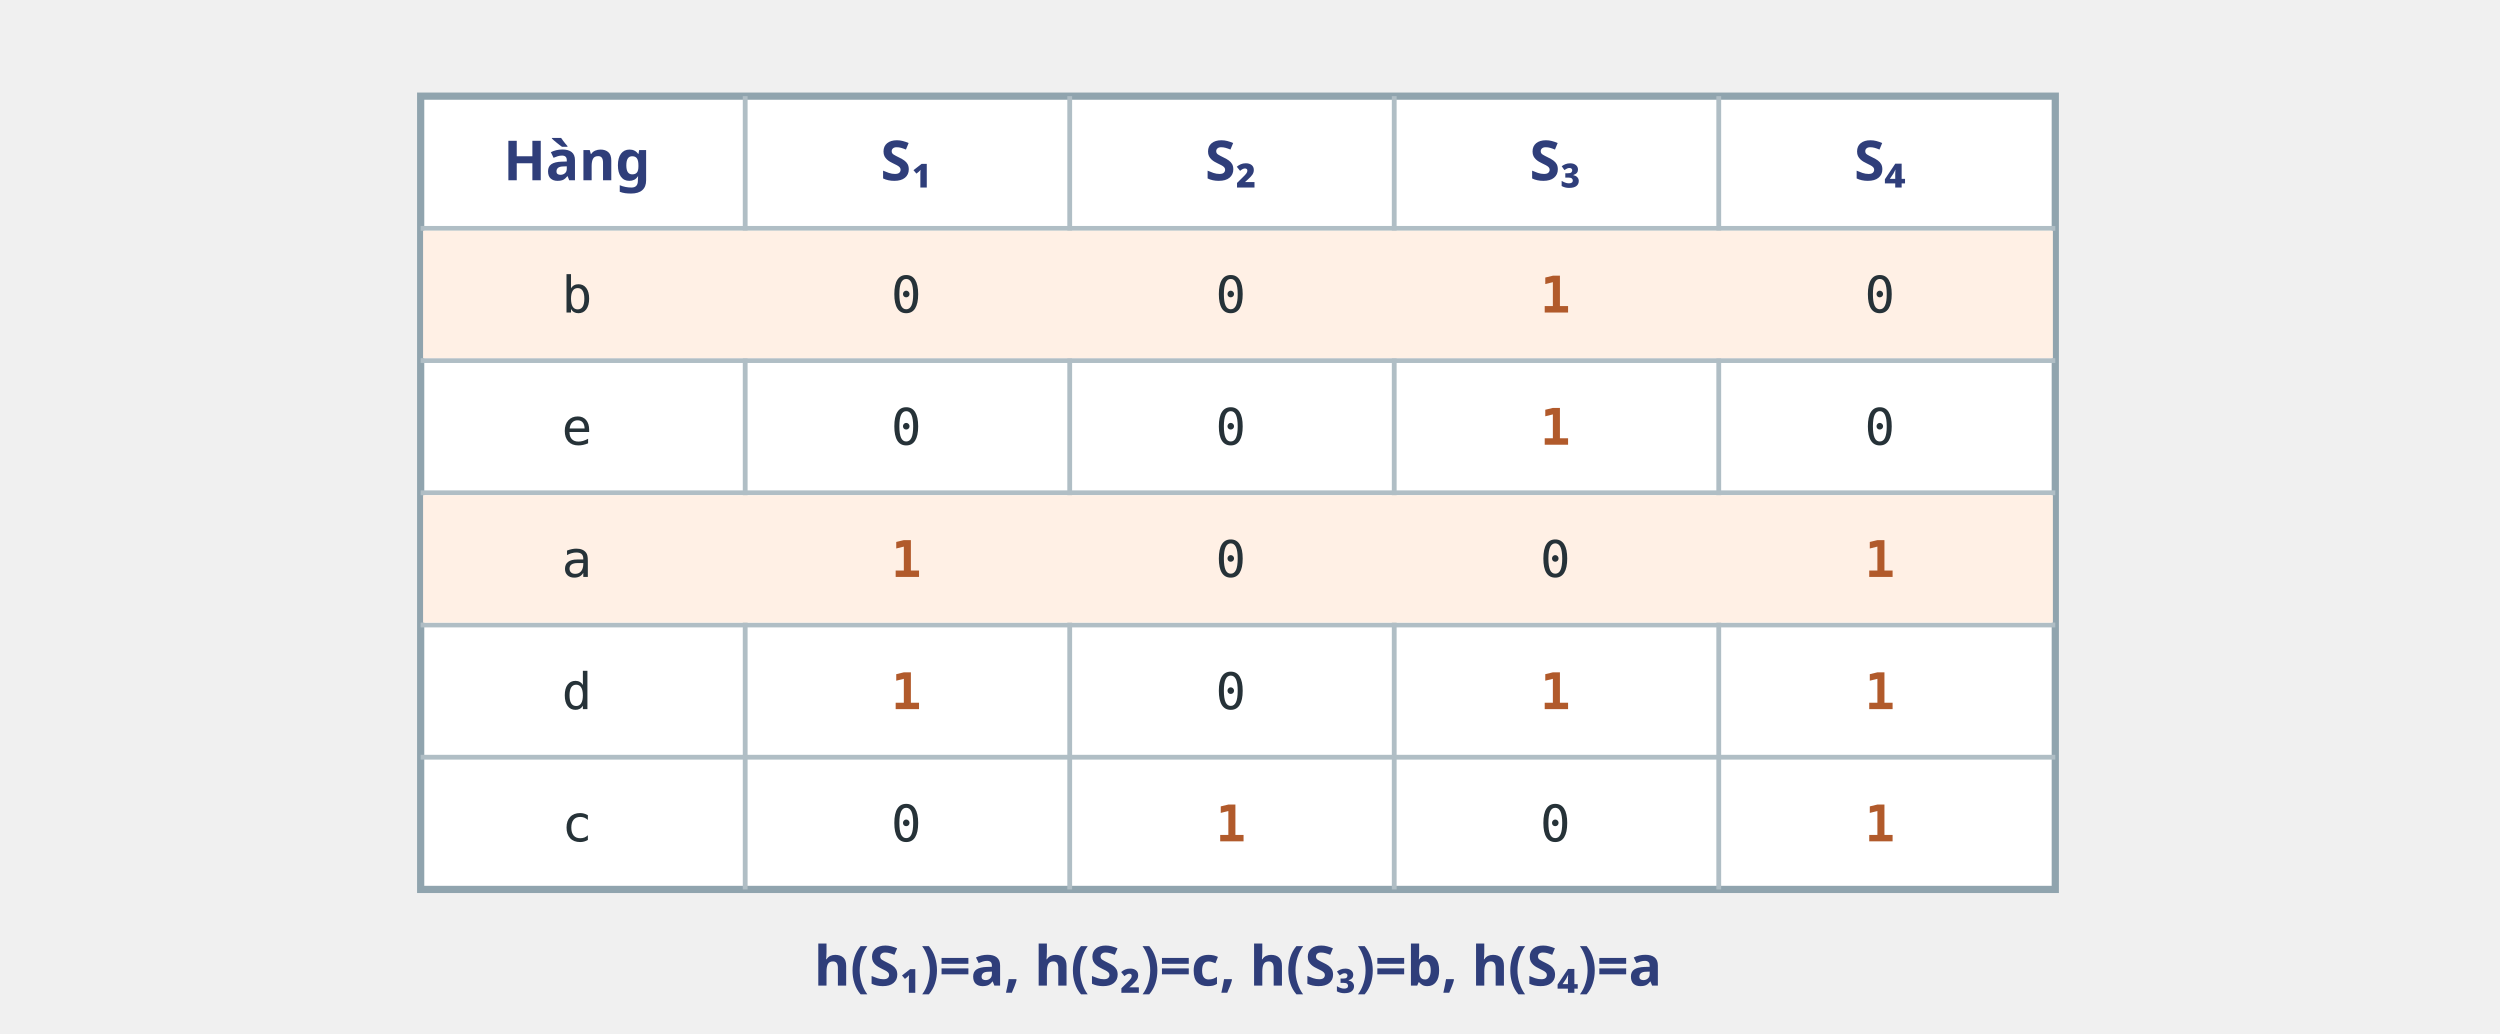
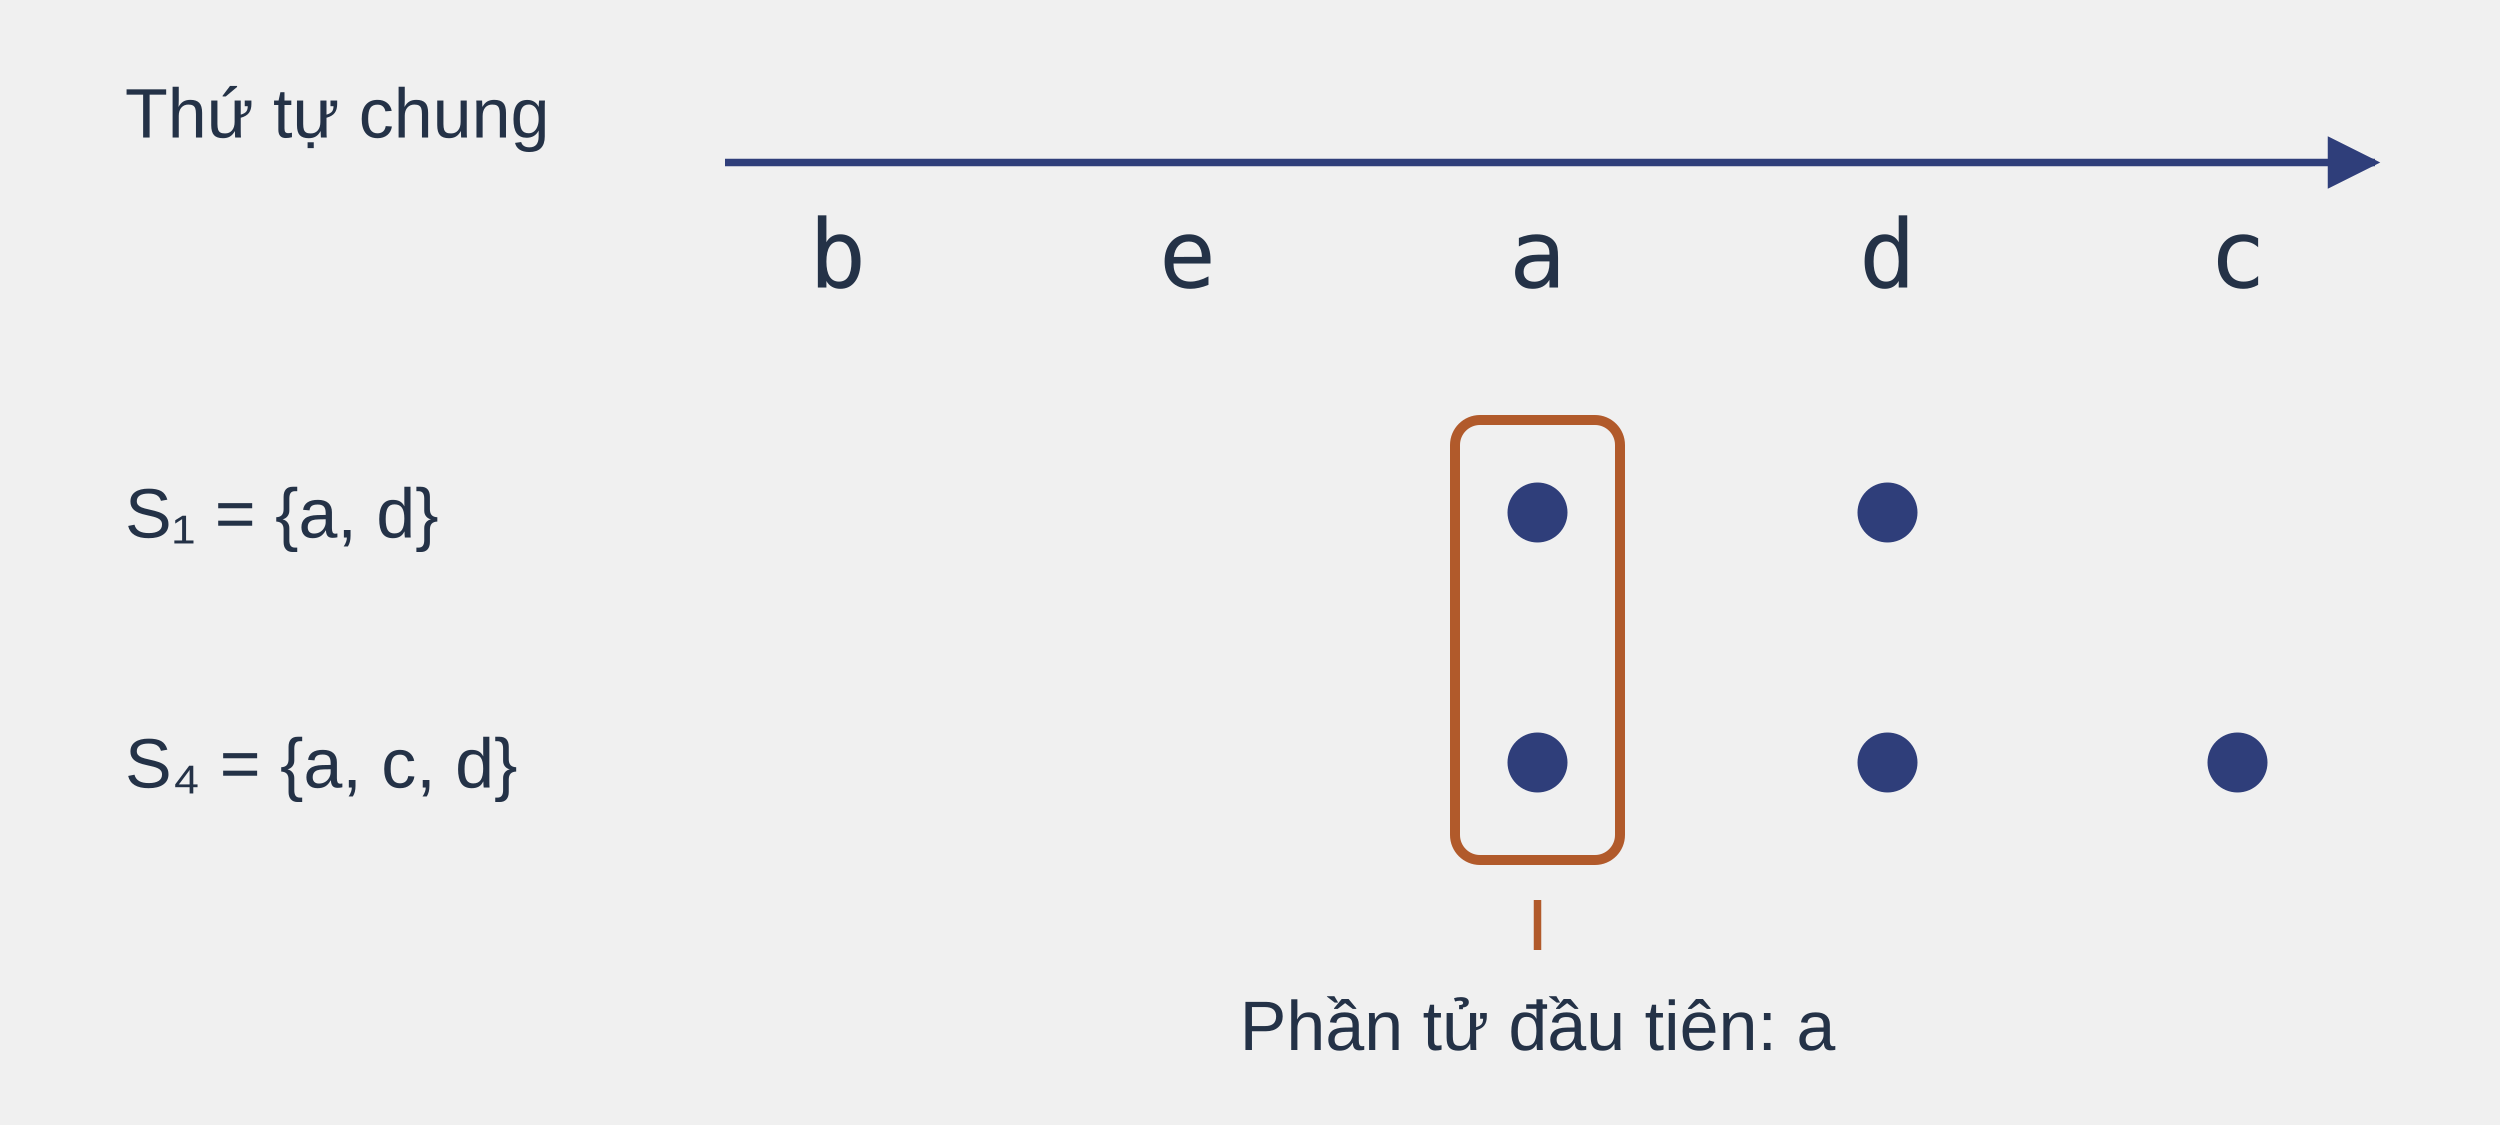
- <svg xmlns="http://www.w3.org/2000/svg" viewBox="0 0 1040 430" role="img" aria-labelledby="title desc">
-   <style>.h{font:700 23px sans-serif;fill:#2F3E7A}.t{font:21px monospace;fill:#263238}.grid{stroke:#B0BEC5;stroke-width:2}.hit{fill:#FFF0E5}.one{font-weight:700;fill:#B15A2B}.arr{stroke:#B15A2B;stroke-width:4}</style>
-   <rect x="175" y="40" width="680" height="330" fill="#fff" stroke="#90A4AE" stroke-width="3" />
-   <g class="grid">
-     <path d="M175 95H855M175 150H855M175 205H855M175 260H855M175 315H855M310 40V370M445 40V370M580 40V370M715 40V370" />
+ <svg xmlns="http://www.w3.org/2000/svg" viewBox="0 0 1000 450" role="img" aria-labelledby="title desc">
+   <defs>
+     <marker id="arrow" viewBox="0 0 10 10" refX="9" refY="5" markerWidth="7" markerHeight="7" orient="auto-start-reverse">
+       <path d="M 0 0 L 10 5 L 0 10 z" fill="#2f3e7a" />
+     </marker>
+   </defs>
+   <g font-family="Arial, sans-serif" font-size="28" fill="#243247">
+     <text x="50" y="55">Thứ tự chung</text>
+     <path d="M290 65H950" fill="none" stroke="#2f3e7a" stroke-width="3" marker-end="url(#arrow)" />
+     <g font-size="38" font-family="monospace" text-anchor="middle">
+       <text x="335" y="115">b</text>
+       <text x="475" y="115">e</text>
+       <text x="615" y="115">a</text>
+       <text x="755" y="115">d</text>
+       <text x="895" y="115">c</text>
+     </g>
+     <text x="50" y="215">S₁ = {a, d}</text>
+     <text x="50" y="315">S₄ = {a, c, d}</text>
+     <g fill="#2f3e7a">
+       <circle cx="615" cy="205" r="12" />
+       <circle cx="755" cy="205" r="12" />
+       <circle cx="615" cy="305" r="12" />
+       <circle cx="755" cy="305" r="12" />
+       <circle cx="895" cy="305" r="12" />
+     </g>
+     <g fill="none" stroke="#b15a2b" stroke-width="4">
+       <rect x="582" y="168" width="66" height="176" rx="10" />
+     </g>
+     <path d="M615 360V380" stroke="#b15a2b" stroke-width="3" />
+     <text x="615" y="420" text-anchor="middle">Phần tử đầu tiên: a</text>
  </g>
-   <rect class="hit" x="176" y="96" width="678" height="53" />
-   <rect class="hit" x="176" y="206" width="678" height="53" />
-   <text class="h" x="240" y="75" text-anchor="middle">Hàng</text>
-   <text class="h" x="377" y="75" text-anchor="middle">S₁</text>
-   <text class="h" x="512" y="75" text-anchor="middle">S₂</text>
-   <text class="h" x="647" y="75" text-anchor="middle">S₃</text>
-   <text class="h" x="782" y="75" text-anchor="middle">S₄</text>
-   <g class="t" text-anchor="middle">
-     <text x="240" y="130">b</text>
-     <text x="377" y="130">0</text>
-     <text x="512" y="130">0</text>
-     <text class="one" x="647" y="130">1</text>
-     <text x="782" y="130">0</text>
-     <text x="240" y="185">e</text>
-     <text x="377" y="185">0</text>
-     <text x="512" y="185">0</text>
-     <text class="one" x="647" y="185">1</text>
-     <text x="782" y="185">0</text>
-     <text x="240" y="240">a</text>
-     <text class="one" x="377" y="240">1</text>
-     <text x="512" y="240">0</text>
-     <text x="647" y="240">0</text>
-     <text class="one" x="782" y="240">1</text>
-     <text x="240" y="295">d</text>
-     <text class="one" x="377" y="295">1</text>
-     <text x="512" y="295">0</text>
-     <text class="one" x="647" y="295">1</text>
-     <text class="one" x="782" y="295">1</text>
-     <text x="240" y="350">c</text>
-     <text x="377" y="350">0</text>
-     <text class="one" x="512" y="350">1</text>
-     <text x="647" y="350">0</text>
-     <text class="one" x="782" y="350">1</text>
-   </g>
-   <text class="h" x="515" y="410" text-anchor="middle">h(S₁)=a, h(S₂)=c, h(S₃)=b, h(S₄)=a</text>
</svg>
